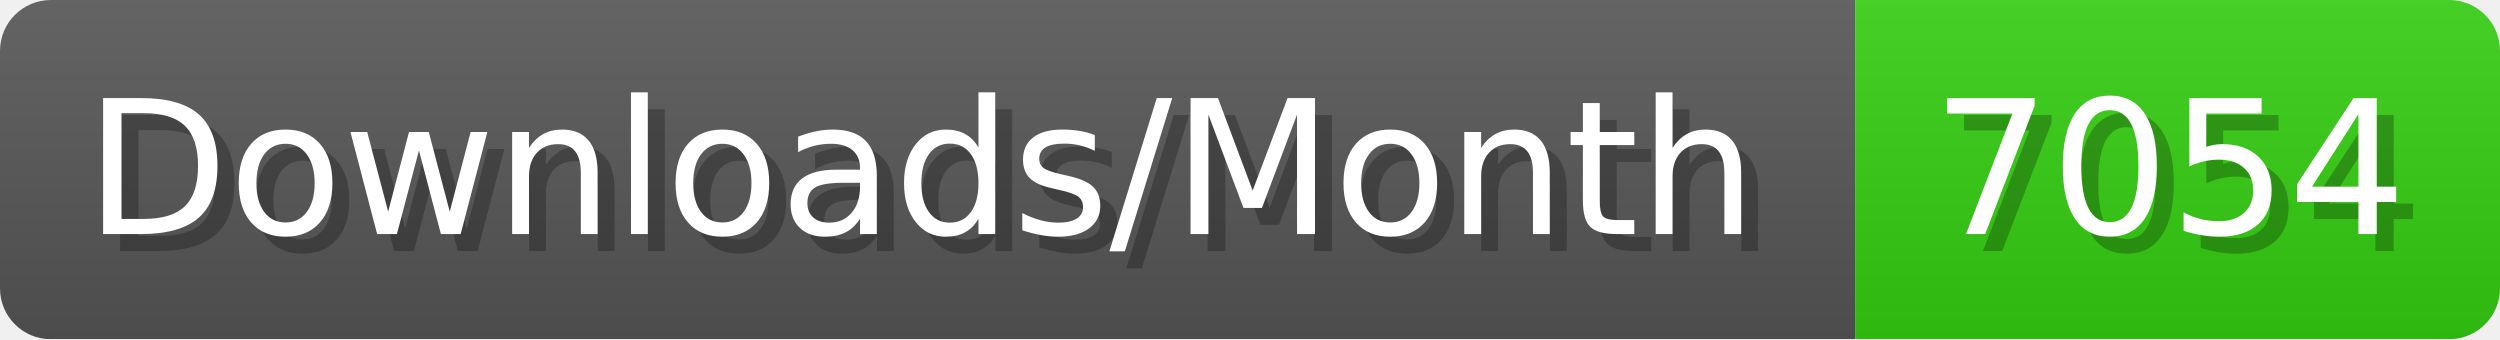
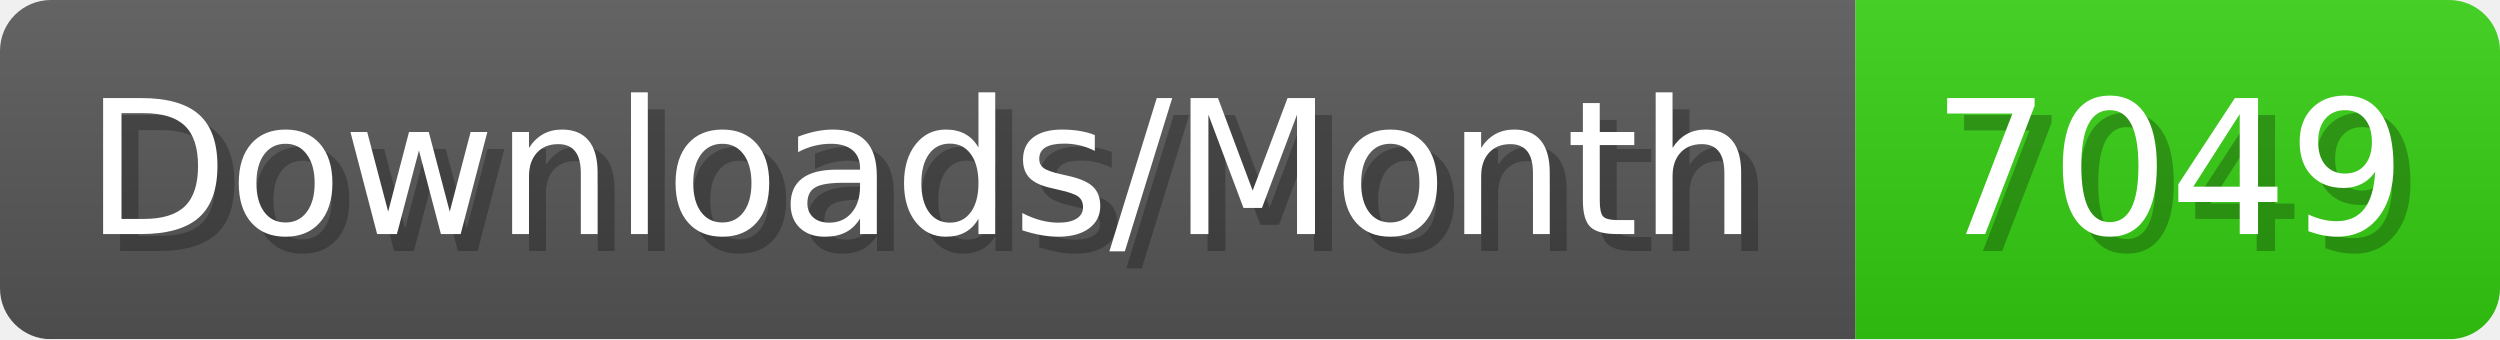
- <svg xmlns="http://www.w3.org/2000/svg" width="147.4" height="20" viewBox="0 0 1474 200" role="img" aria-label="Downloads/Month: 7054">
+ <svg xmlns="http://www.w3.org/2000/svg" width="147.4" height="20" viewBox="0 0 1474 200" role="img" aria-label="Downloads/Month: 7049">
  <linearGradient id="YlXUI" x2="0" y2="100%">
    <stop offset="0" stop-opacity=".1" stop-color="#EEE" />
    <stop offset="1" stop-opacity=".1" />
  </linearGradient>
  <mask id="JHhop">
    <rect width="1474" height="200" rx="30" fill="#FFF" />
  </mask>
  <g mask="url(#JHhop)">
    <rect width="1094" height="200" fill="#555" />
    <rect width="380" height="200" fill="#3C1" x="1094" />
    <rect width="1474" height="200" fill="url(#YlXUI)" />
  </g>
  <g aria-hidden="true" fill="#fff" text-anchor="start" font-family="Verdana,DejaVu Sans,sans-serif" font-size="110">
    <text x="60" y="148" textLength="994" fill="#000" opacity="0.25">Downloads/Month</text>
    <text x="50" y="138" textLength="994">Downloads/Month</text>
-     <text x="1149" y="148" textLength="280" fill="#000" opacity="0.25">7054</text>
-     <text x="1139" y="138" textLength="280">7054</text>
+     <text x="1149" y="148" textLength="280" fill="#000" opacity="0.25">7049</text>
+     <text x="1139" y="138" textLength="280">7049</text>
  </g>
</svg>
